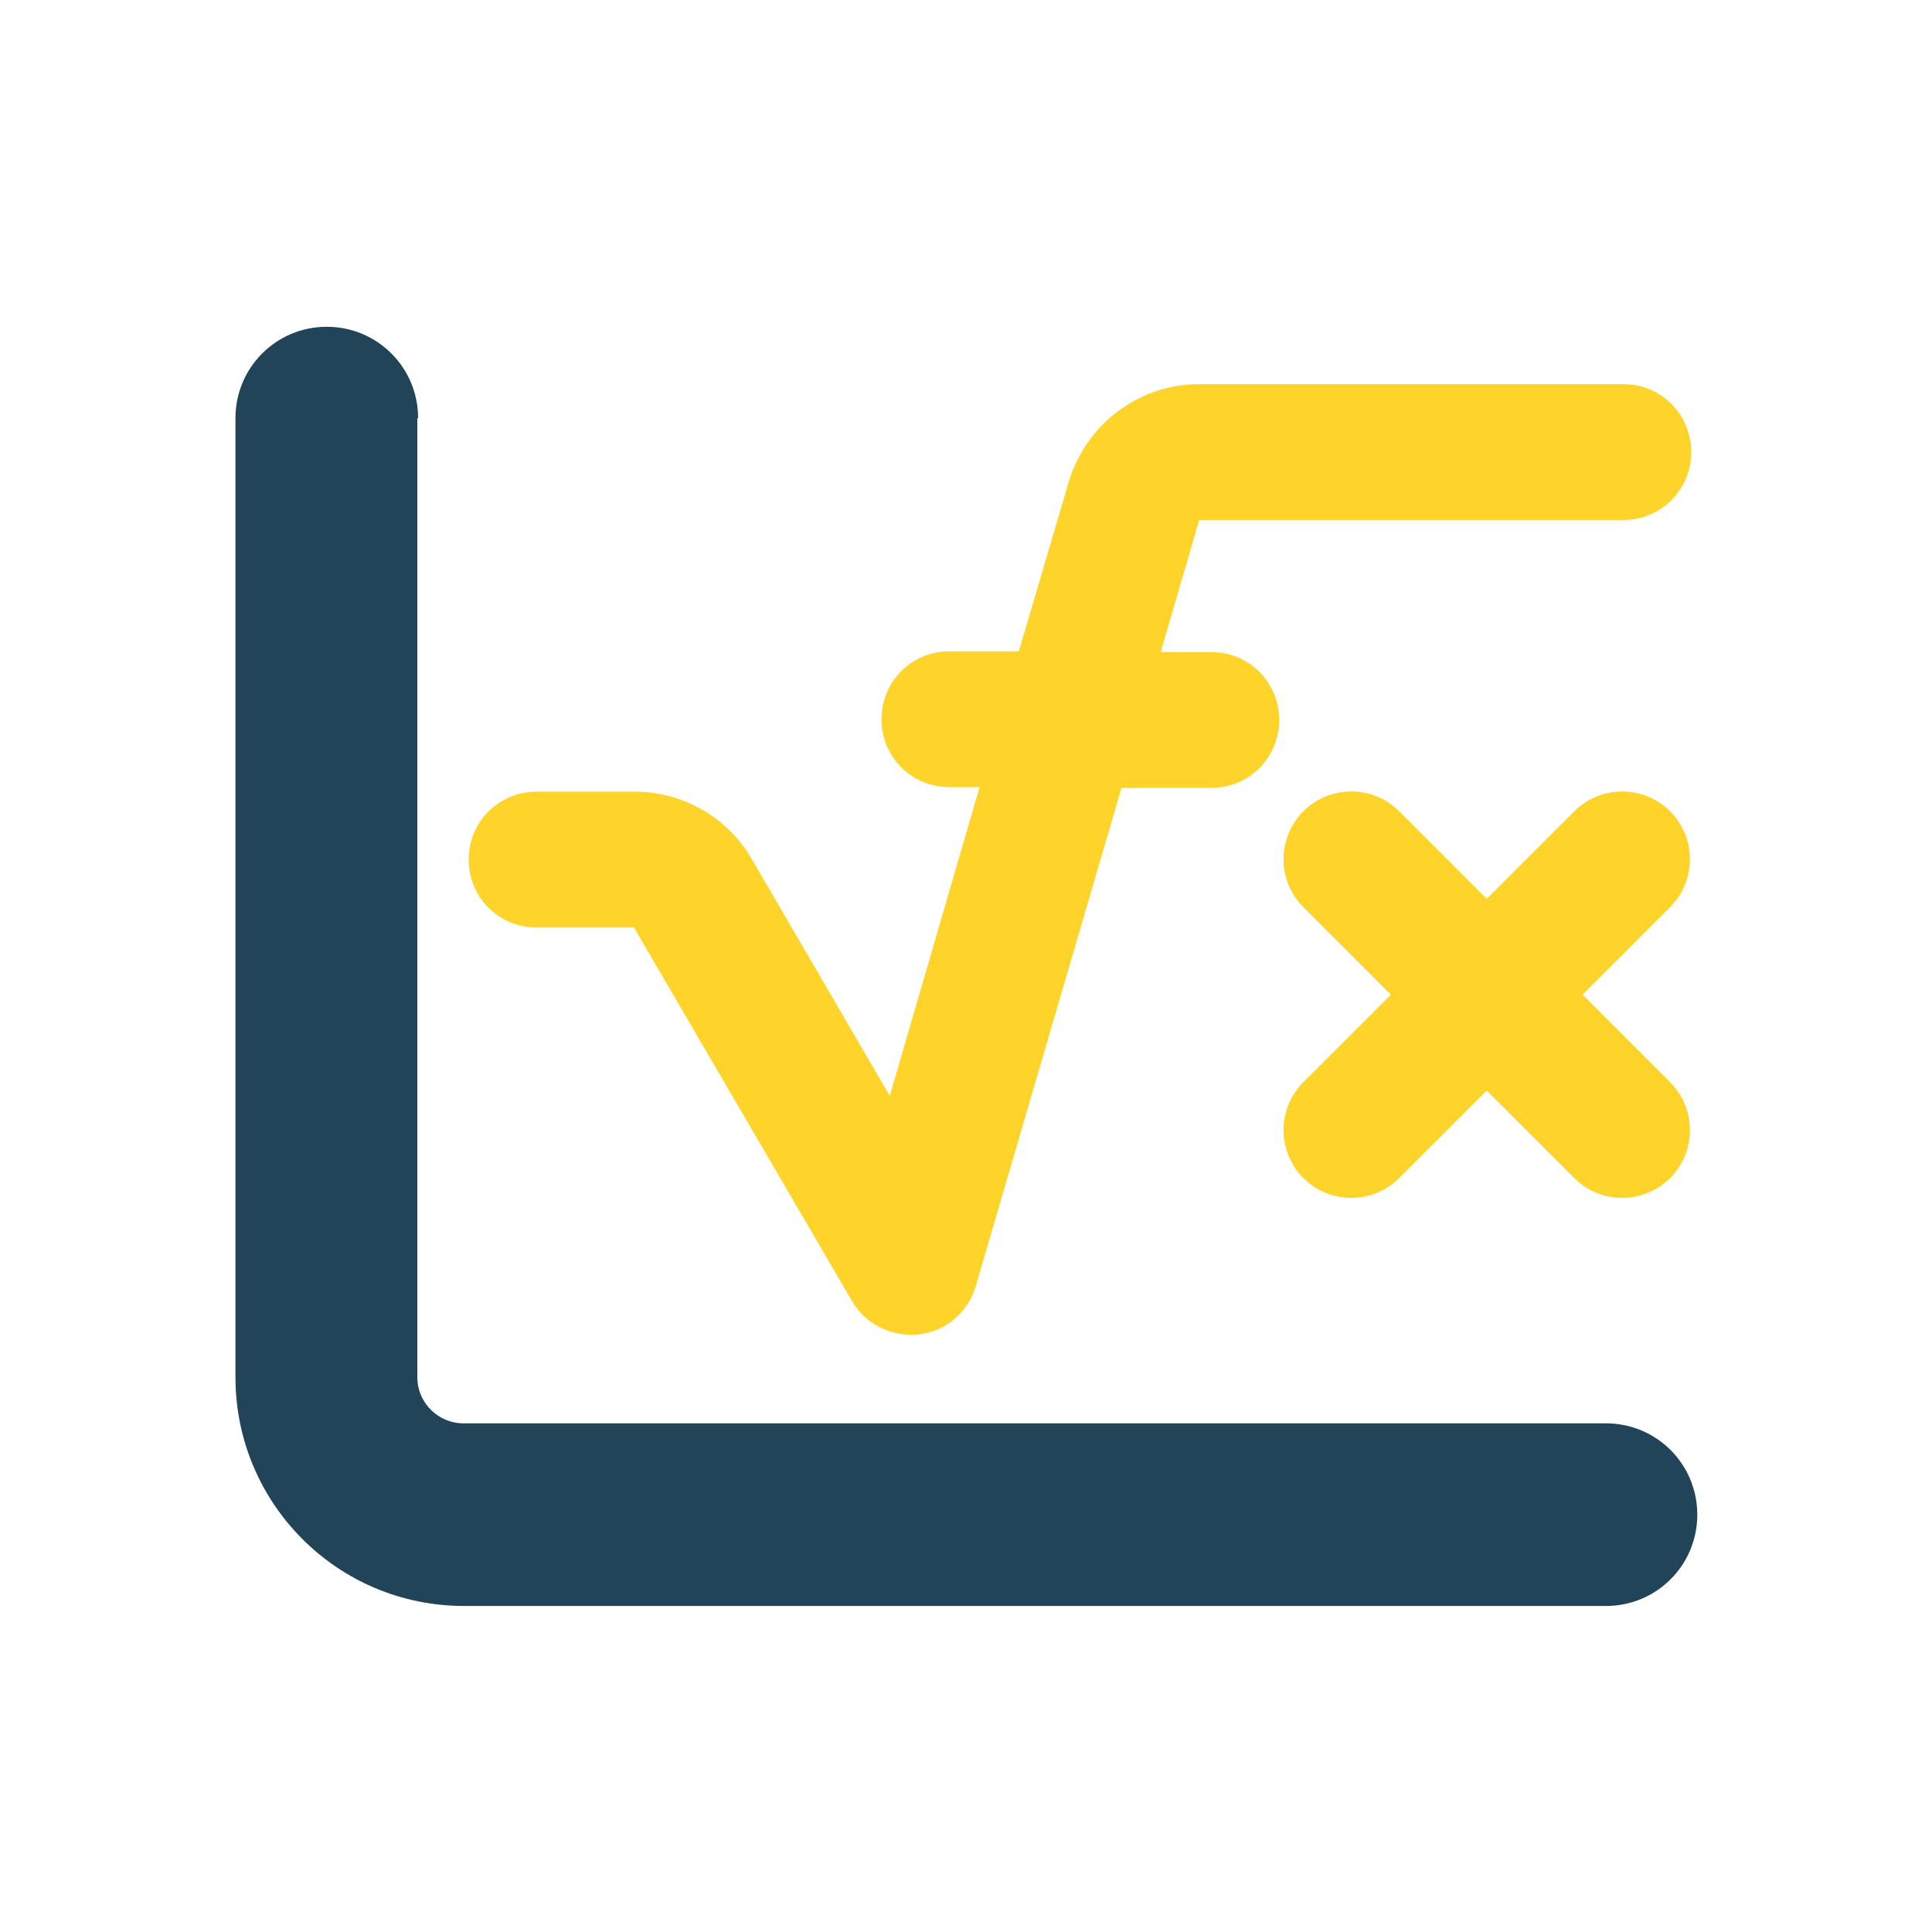
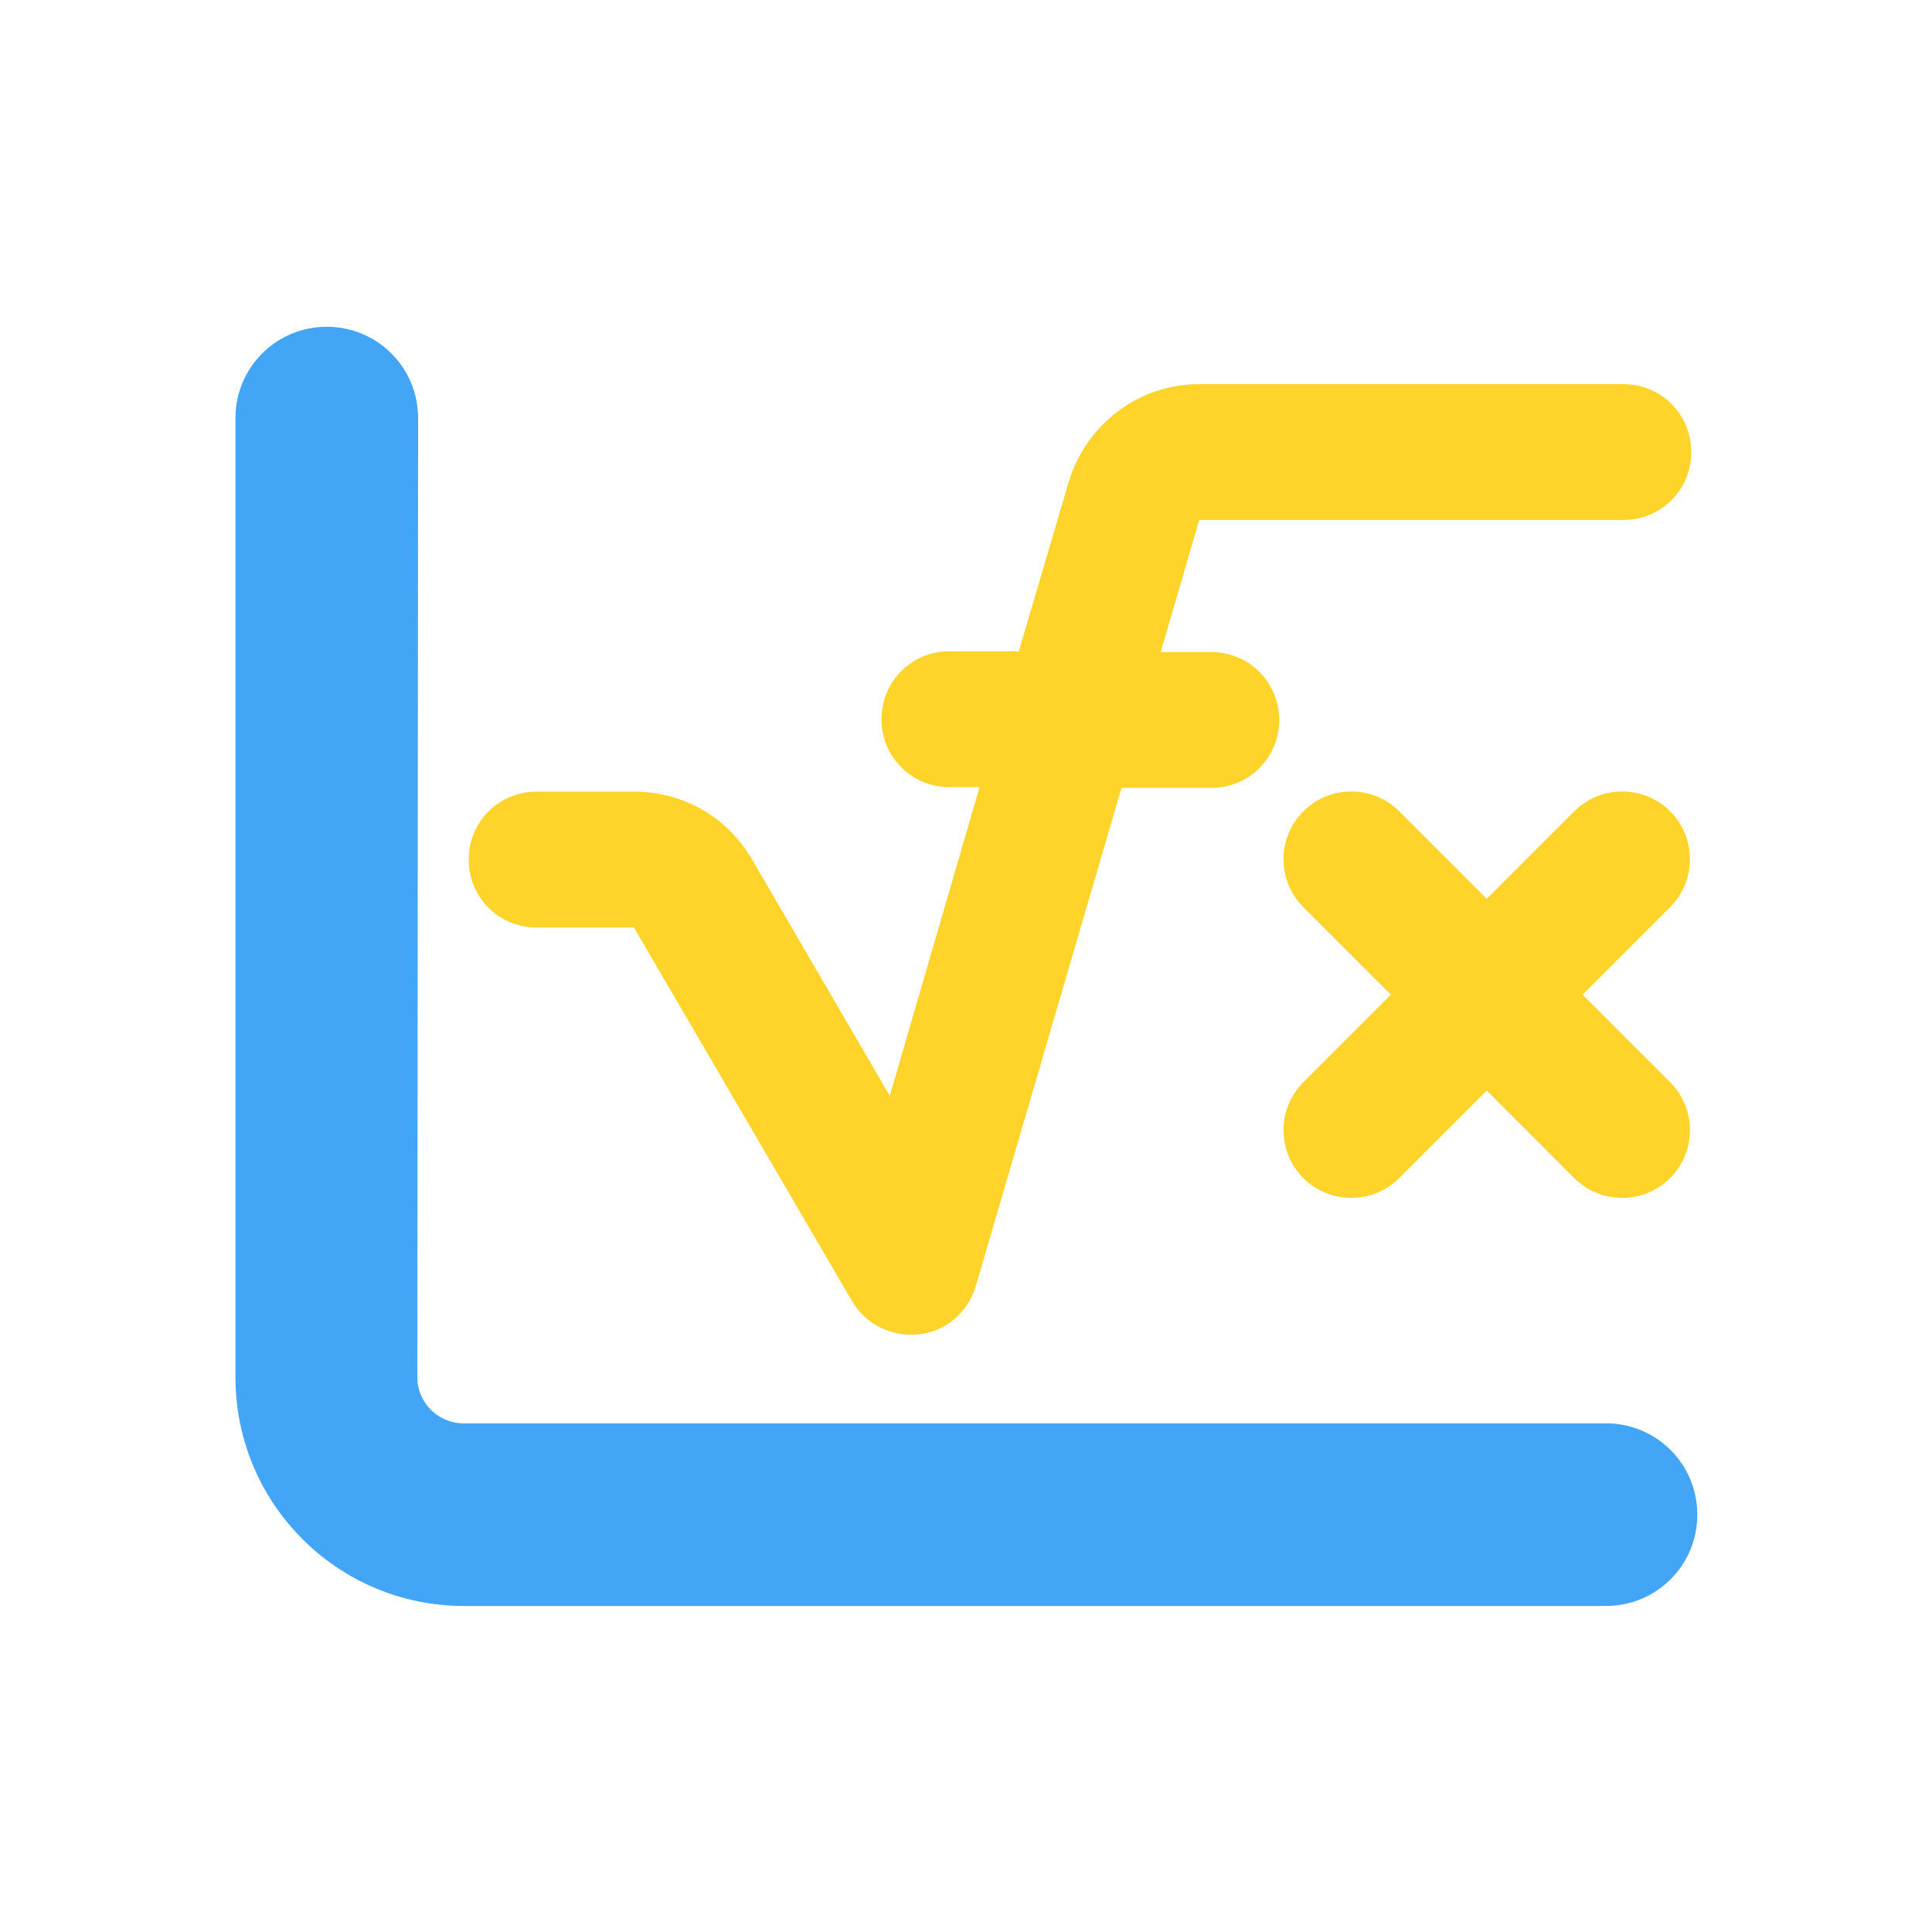
<svg xmlns="http://www.w3.org/2000/svg" version="1.1" id="svg11300" x="0px" y="0px" viewBox="0 0 256 256" style="enable-background:new 0 0 256 256;" xml:space="preserve">
  <style type="text/css">
- 	.st0{fill:#224458;}
+ 	.st0{fill:#42A5F5;}
	.st1{fill:#FFD42A;}
</style>
  <g id="g10167" transform="matrix(4.4,0,0,4.4,-74,-21)">
</g>
-   <path class="st0" d="M55.4,55.4c0-6.7-5.4-12.1-12.1-12.1s-12.1,5.4-12.1,12.1v127.1c0,16.7,13.5,30.3,30.3,30.3h151.3  c6.7,0,12.1-5.4,12.1-12.1s-5.4-12.1-12.1-12.1H61.4c-3.3,0-6.1-2.7-6.1-6.1V55.4z" />
-   <path class="st1" d="M172.7,107.5c3.5-3.5,9.2-3.5,12.7,0l11.6,11.6l11.6-11.6c3.5-3.5,9.2-3.5,12.7,0s3.5,9.2,0,12.7l-11.6,11.6  l11.6,11.6c3.5,3.5,3.5,9.2,0,12.7s-9.2,3.5-12.7,0l-11.6-11.6l-11.6,11.6c-3.5,3.5-9.2,3.5-12.7,0s-3.5-9.2,0-12.7l11.6-11.6  l-11.6-11.6C169.2,116.7,169.2,111,172.7,107.5L172.7,107.5z" />
-   <path class="st1" d="M215.1,50.9h-56.2c-8,0-15,5.3-17.3,13L135,86.3h-9.2c-5,0-9,4-9,9s4,9,9,9h4l-11.9,40.9l-18.3-31.4  c-3.2-5.5-9.1-8.9-15.5-8.9H71.1c-5,0-9,4-9,9c0,5,4,9,9,9H84l28.9,49.5c1.8,3.1,5.3,4.8,8.9,4.4c3.6-0.4,6.5-3,7.5-6.4l19.3-66  h11.9c5,0,9-4,9-9s-4-9-9-9h-6.7l5.1-17.5h56.2c5,0,9-4,9-9C224.1,54.9,220.1,50.9,215.1,50.9z" />
+   <path class="st0" d="M55.4,55.4c0-6.7-5.4-12.1-12.1-12.1s-12.1,5.4-12.1,12.1v127.1c0,16.7,13.5,30.3,30.3,30.3h151.3  c6.7,0,12.1-5.4,12.1-12.1s-5.4-12.1-12.1-12.1H61.4c-3.3,0-6.1-2.7-6.1-6.1L55.4,55.4L55.4,55.4z" />
+   <path class="st1" d="M172.7,107.5c3.5-3.5,9.2-3.5,12.7,0l11.6,11.6l11.6-11.6c3.5-3.5,9.2-3.5,12.7,0s3.5,9.2,0,12.7l-11.6,11.6  l11.6,11.6c3.5,3.5,3.5,9.2,0,12.7s-9.2,3.5-12.7,0L197,144.5l-11.6,11.6c-3.5,3.5-9.2,3.5-12.7,0s-3.5-9.2,0-12.7l11.6-11.6  l-11.6-11.6C169.2,116.7,169.2,111,172.7,107.5L172.7,107.5z" />
+   <path class="st1" d="M215.1,50.9h-56.2c-8,0-15,5.3-17.3,13L135,86.3h-9.2c-5,0-9,4-9,9s4,9,9,9h4l-11.9,40.9l-18.3-31.4  c-3.2-5.5-9.1-8.9-15.5-8.9h-13c-5,0-9,4-9,9s4,9,9,9H84l28.9,49.5c1.8,3.1,5.3,4.8,8.9,4.4c3.6-0.4,6.5-3,7.5-6.4l19.3-66h11.9  c5,0,9-4,9-9s-4-9-9-9h-6.7l5.1-17.5h56.2c5,0,9-4,9-9C224.1,54.9,220.1,50.9,215.1,50.9z" />
</svg>
